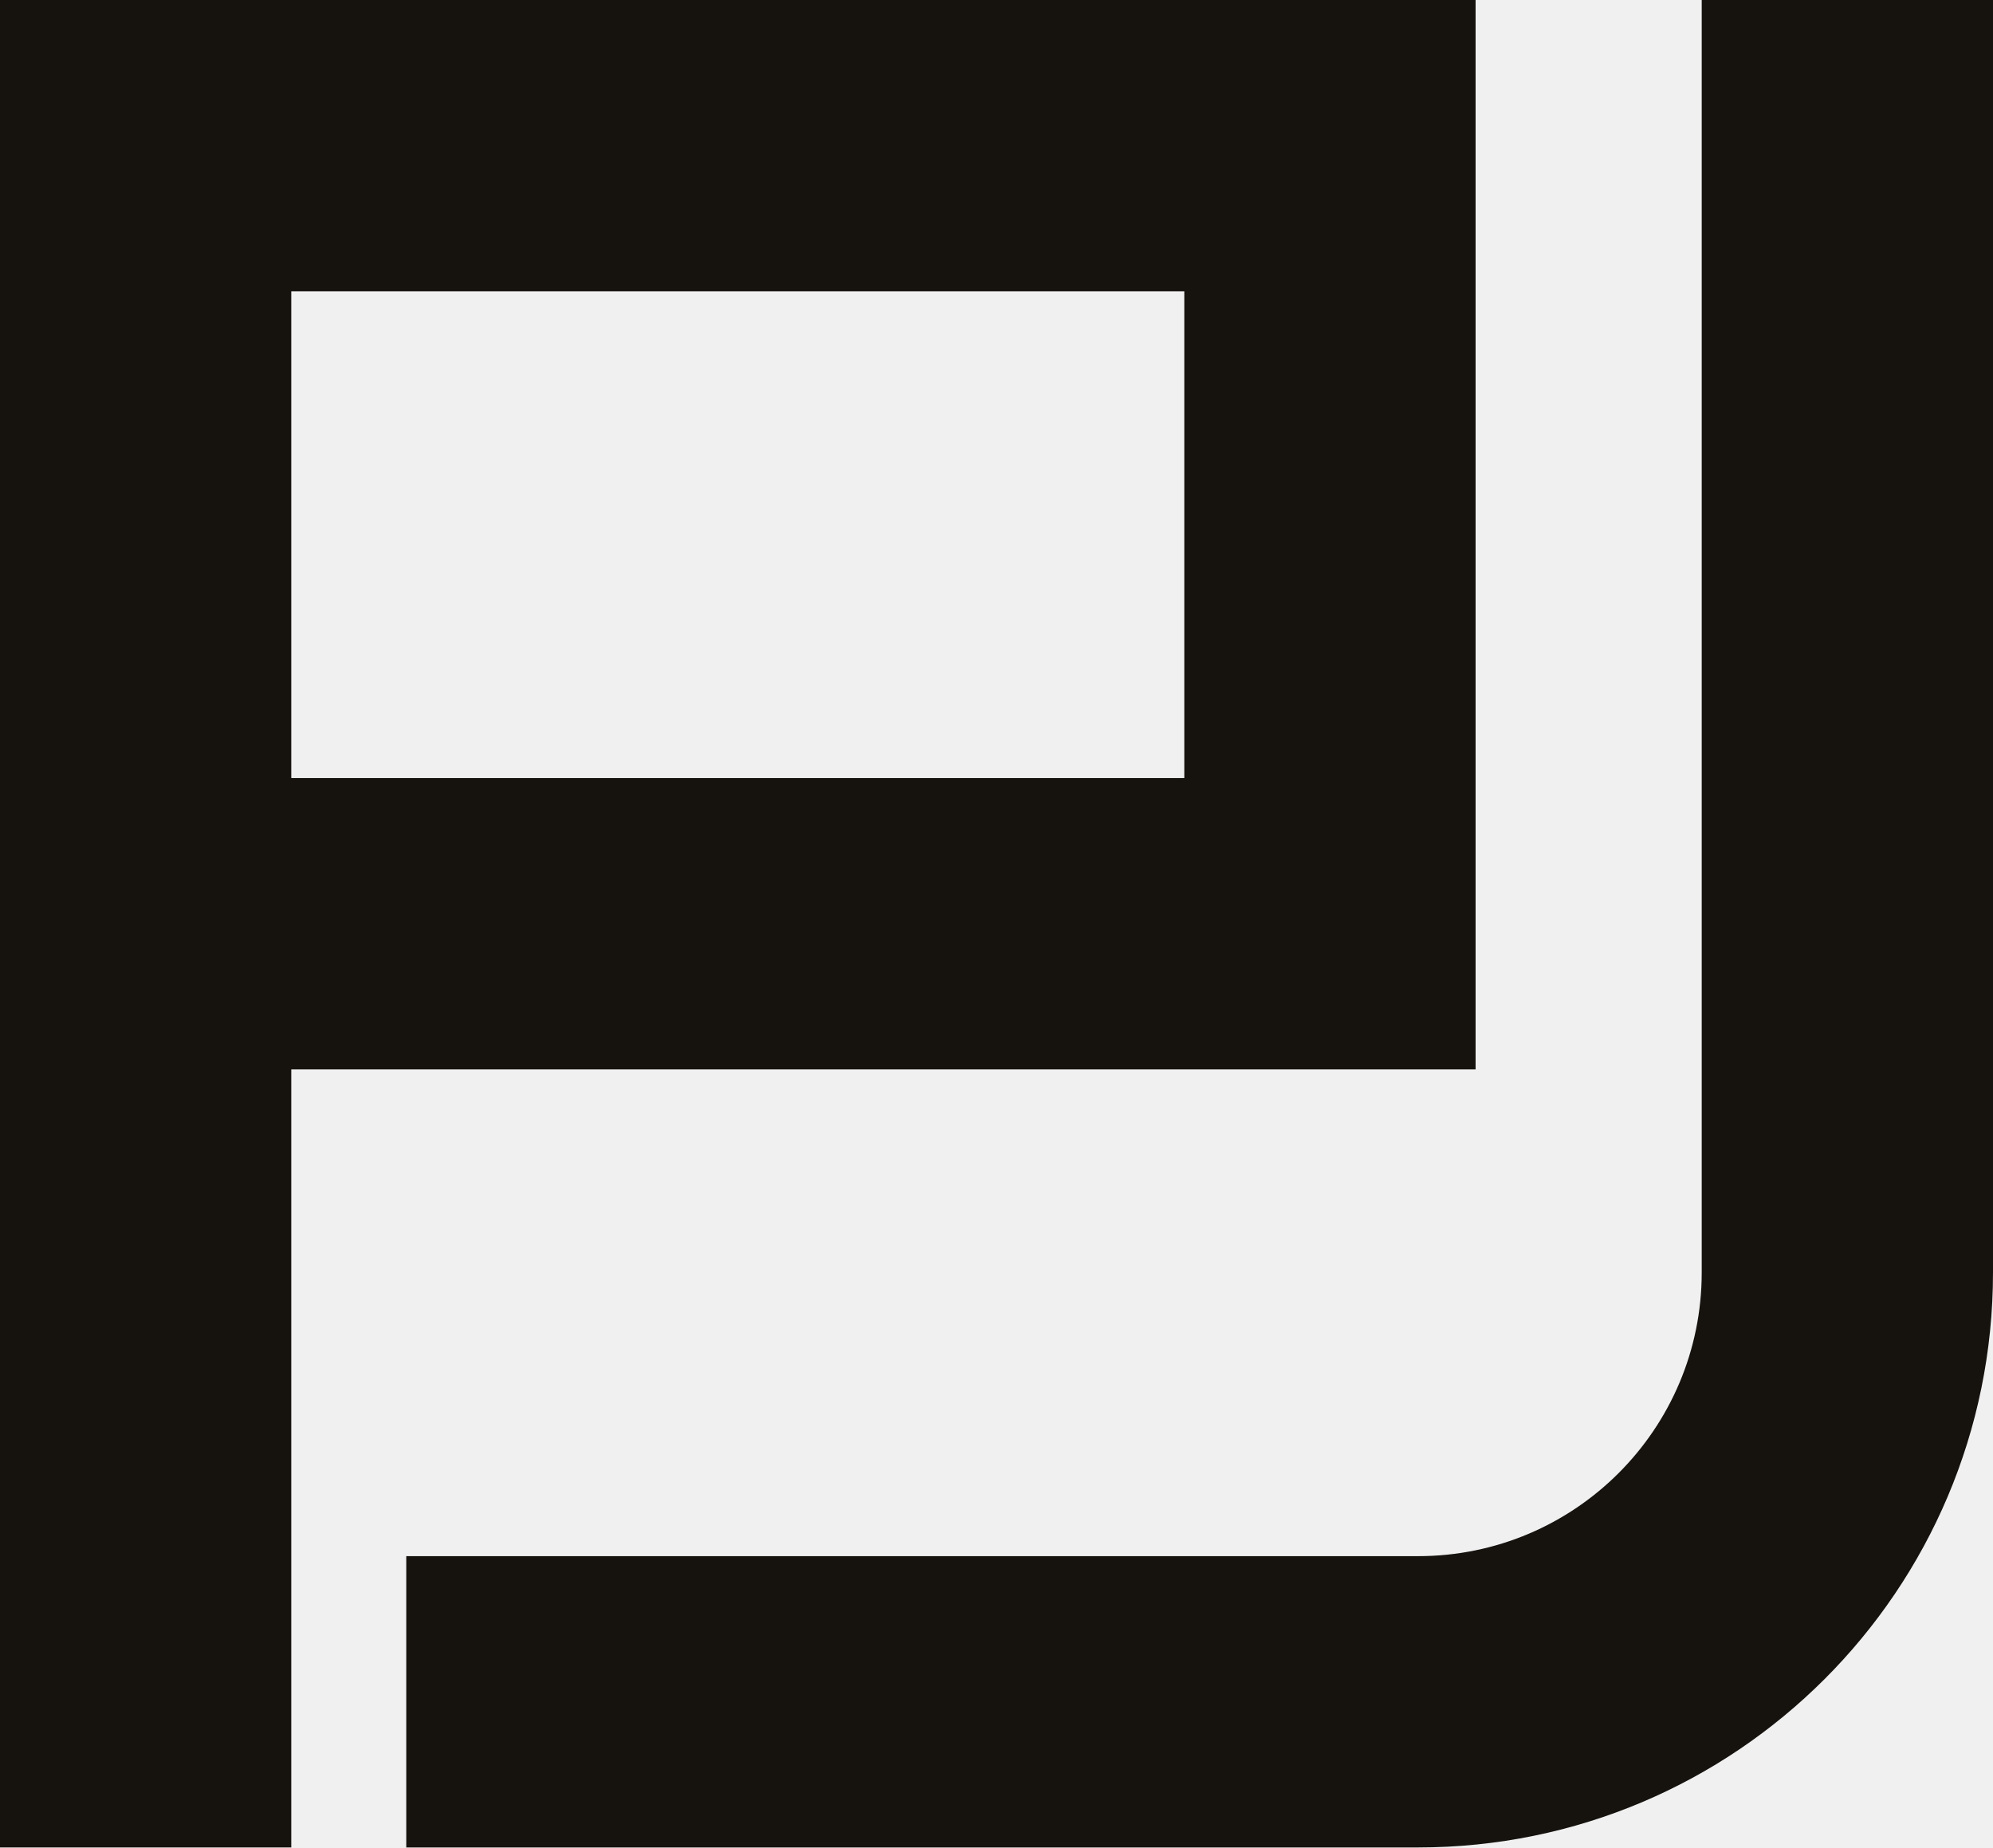
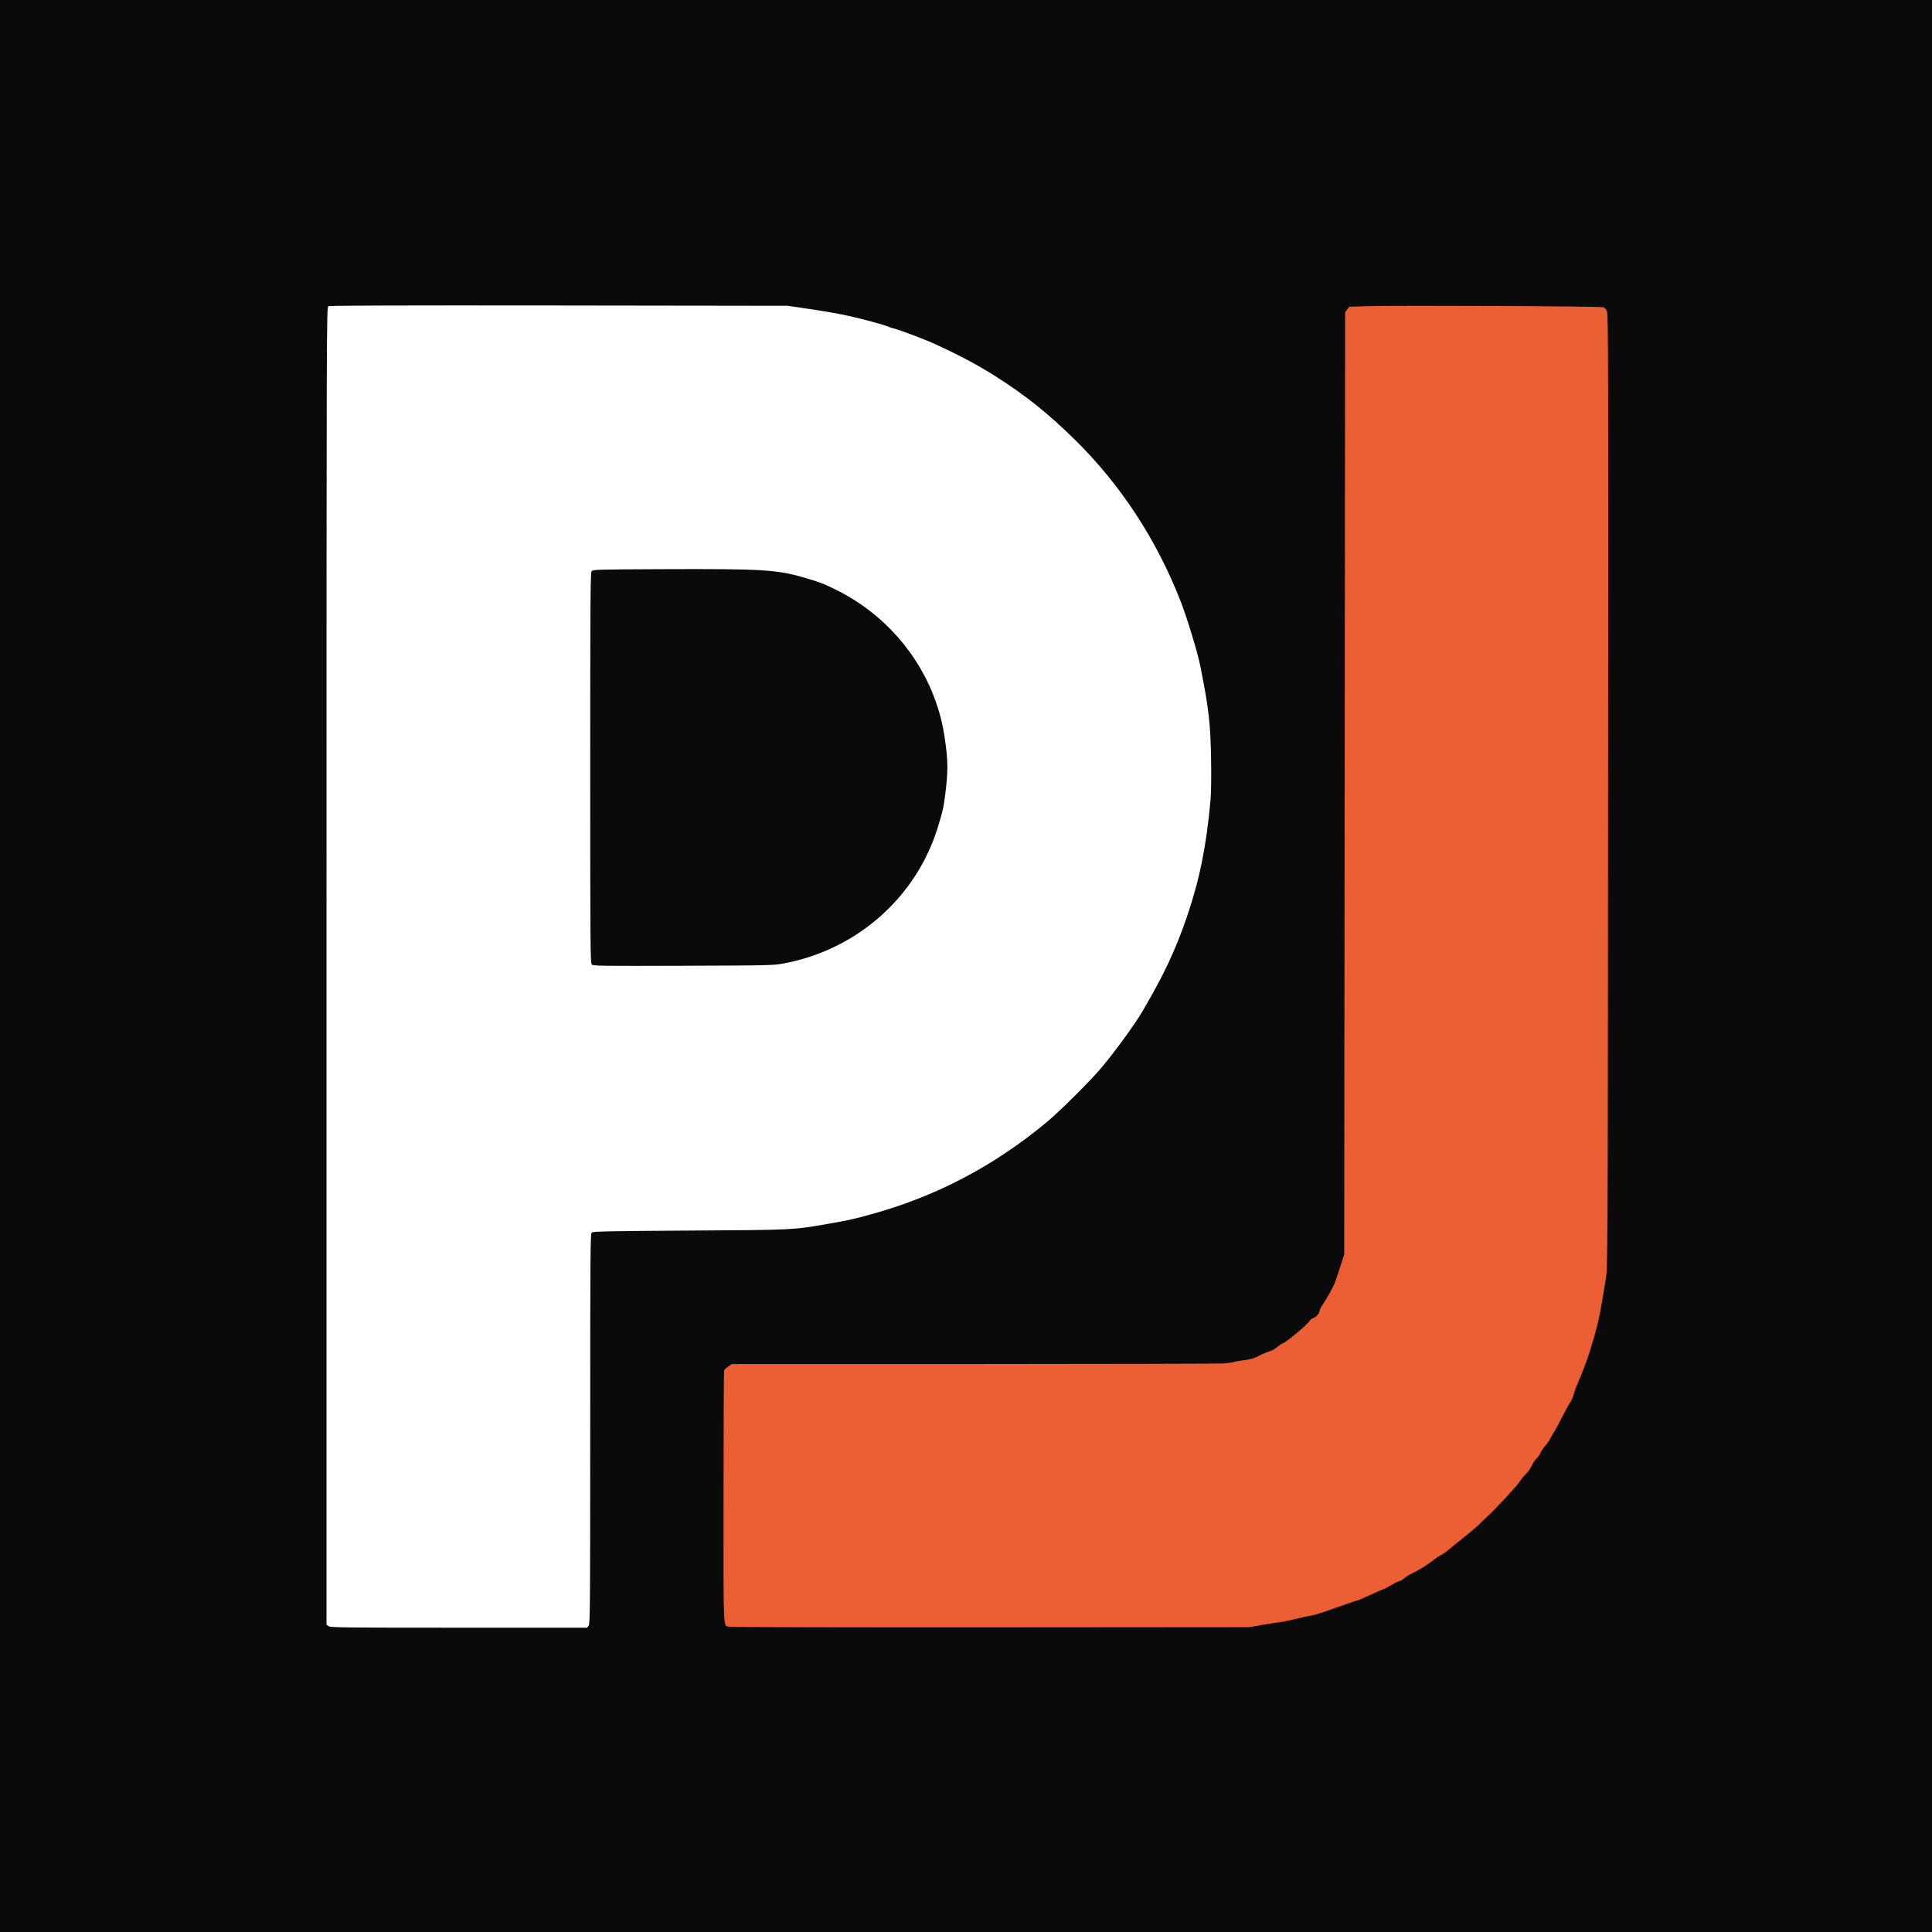
- <svg xmlns="http://www.w3.org/2000/svg" viewBox="0 0 520 482" fill="#16130f">
-   <path fill-rule="evenodd" d="M0 0H385V279H76V482H0Z M76 76V203H309V76Z" />
-   <path d="M444 0H520V332A150 150 0 0 1 370 482H106V406H370A74 74 0 0 0 444 332Z" />
+ <svg xmlns="http://www.w3.org/2000/svg" viewBox="3.5 30.0 500 500">
+   <rect x="3.5" y="30.0" width="500" height="500" fill="#0A0A0A" />
+   <path fill="#FFFFFF" fill-rule="evenodd" d="M88.56 450.86L88.00 450.47L88.00 279.99C88.00 110.16 88.00 109.52 88.50 109.25C88.84 109.07 106.72 109.01 148.18 109.06L207.38 109.14L211.12 109.69C216.73 110.50 220.68 111.19 223.55 111.85C227.36 112.73 231.93 113.96 232.96 114.39C233.46 114.60 234.26 114.87 234.75 114.99C236.30 115.37 242.91 117.86 245.38 119.00C251.88 121.99 256.37 124.37 260.88 127.22C268.80 132.22 274.67 136.90 281.72 143.84C293.55 155.49 302.81 169.64 309.05 185.62C310.70 189.86 313.40 198.73 314.10 202.19C316.33 213.30 316.78 217.18 316.93 226.62C317.00 231.07 316.94 235.35 316.78 237.12C315.71 248.94 313.95 257.66 310.72 267.12C307.78 275.75 304.72 282.27 299.23 291.62C297.26 295.00 292.37 301.73 288.72 306.12C285.90 309.52 277.77 317.62 274.25 320.53C260.49 331.92 245.50 339.75 228.62 344.35C224.24 345.55 222.88 345.85 217.62 346.76C208.67 348.32 208.82 348.31 181.85 348.47C161.39 348.60 157.00 348.68 156.66 348.97C156.28 349.29 156.25 353.15 156.25 399.72C156.25 444.95 156.21 450.20 155.86 450.69L155.47 451.25L122.29 451.25C92.67 451.25 89.05 451.21 88.56 450.86ZM206.50 279.31C225.37 275.71 240.63 262.19 246.20 244.12C247.49 239.93 247.70 238.99 248.14 235.51C248.81 230.17 248.84 227.47 248.29 223.12C247.69 218.46 247.07 215.64 245.84 212.05C241.51 199.37 232.14 188.73 219.98 182.69C216.75 181.08 215.38 180.56 211.15 179.35C204.41 177.43 200.37 177.20 175.42 177.30C157.48 177.37 156.95 177.39 156.60 177.86C156.30 178.28 156.25 185.62 156.25 228.78C156.25 274.75 156.29 279.25 156.65 279.62C157.02 279.98 159.23 280.01 180.34 279.94C203.09 279.86 203.69 279.84 206.50 279.31Z" />
+   <path fill="#EC5E33" fill-rule="evenodd" d="M192.28 451.00C190.60 450.60 190.73 453.34 190.75 417.55C190.75 399.66 190.82 384.85 190.90 384.66C190.97 384.46 191.45 384.01 191.96 383.66L192.88 383.02L255.75 383.01C290.33 383.00 319.41 382.93 320.38 382.85C321.34 382.77 322.41 382.61 322.75 382.49C323.09 382.36 324.33 382.15 325.50 382.01C327.10 381.82 328.03 381.54 329.26 380.90C330.16 380.43 331.40 379.91 332.01 379.75C332.62 379.58 333.54 379.07 334.06 378.60C334.58 378.13 335.12 377.75 335.26 377.75C335.97 377.75 342.50 372.30 342.50 371.71C342.50 371.58 342.89 371.31 343.36 371.12C344.26 370.74 345.00 369.90 345.00 369.25C345.00 369.04 345.29 368.44 345.65 367.91C346.85 366.15 348.70 362.80 349.01 361.83C349.19 361.31 349.52 360.31 349.77 359.62C350.01 358.94 350.47 357.53 350.79 356.50L351.38 354.62L351.50 232.71L351.62 110.79L352.15 110.08L352.68 109.38L357.40 109.24C365.39 109.00 418.03 109.25 418.54 109.52C418.79 109.65 419.17 110.10 419.38 110.50C419.72 111.16 419.75 124.45 419.67 234.56C419.59 357.20 419.58 357.89 419.08 361.00C417.95 367.92 417.67 369.48 417.13 371.88C416.82 373.25 416.25 375.39 415.88 376.62C415.50 377.86 415.05 379.38 414.86 380.00C414.41 381.55 412.70 386.03 411.81 388.00C411.40 388.89 410.94 390.19 410.77 390.88C410.60 391.56 410.21 392.46 409.90 392.88C409.60 393.29 408.63 395.03 407.76 396.75C406.90 398.47 405.99 400.16 405.75 400.50C405.51 400.84 405.07 401.61 404.77 402.20C404.47 402.79 403.84 403.70 403.37 404.23C402.89 404.75 402.34 405.56 402.15 406.03C401.95 406.49 401.49 407.16 401.12 407.50C400.75 407.84 400.19 408.69 399.88 409.38C399.57 410.06 398.89 411.02 398.38 411.50C397.87 411.98 397.09 412.94 396.64 413.63C395.88 414.81 389.92 421.18 388.01 422.86C387.54 423.28 386.69 424.09 386.14 424.66C385.58 425.22 383.83 426.71 382.25 427.95C380.67 429.19 378.88 430.64 378.28 431.16C377.68 431.69 376.86 432.26 376.46 432.43C376.06 432.60 375.22 433.15 374.59 433.67C373.20 434.81 370.88 436.25 368.87 437.22C368.05 437.62 367.17 438.18 366.92 438.45C366.67 438.73 366.16 439.03 365.79 439.12C365.43 439.21 364.37 439.72 363.46 440.27C362.54 440.81 361.71 441.25 361.62 441.25C361.48 441.25 359.84 441.97 355.86 443.79C355.30 444.04 354.74 444.25 354.61 444.24C354.48 444.24 352.69 444.84 350.62 445.59C345.84 447.31 343.87 447.94 342.62 448.14C342.07 448.23 340.33 448.62 338.75 449.00C337.17 449.39 335.20 449.78 334.38 449.87C333.55 449.96 331.52 450.28 329.88 450.57L326.88 451.11L260.00 451.16C223.22 451.18 192.75 451.12 192.28 451.00Z" />
</svg>
